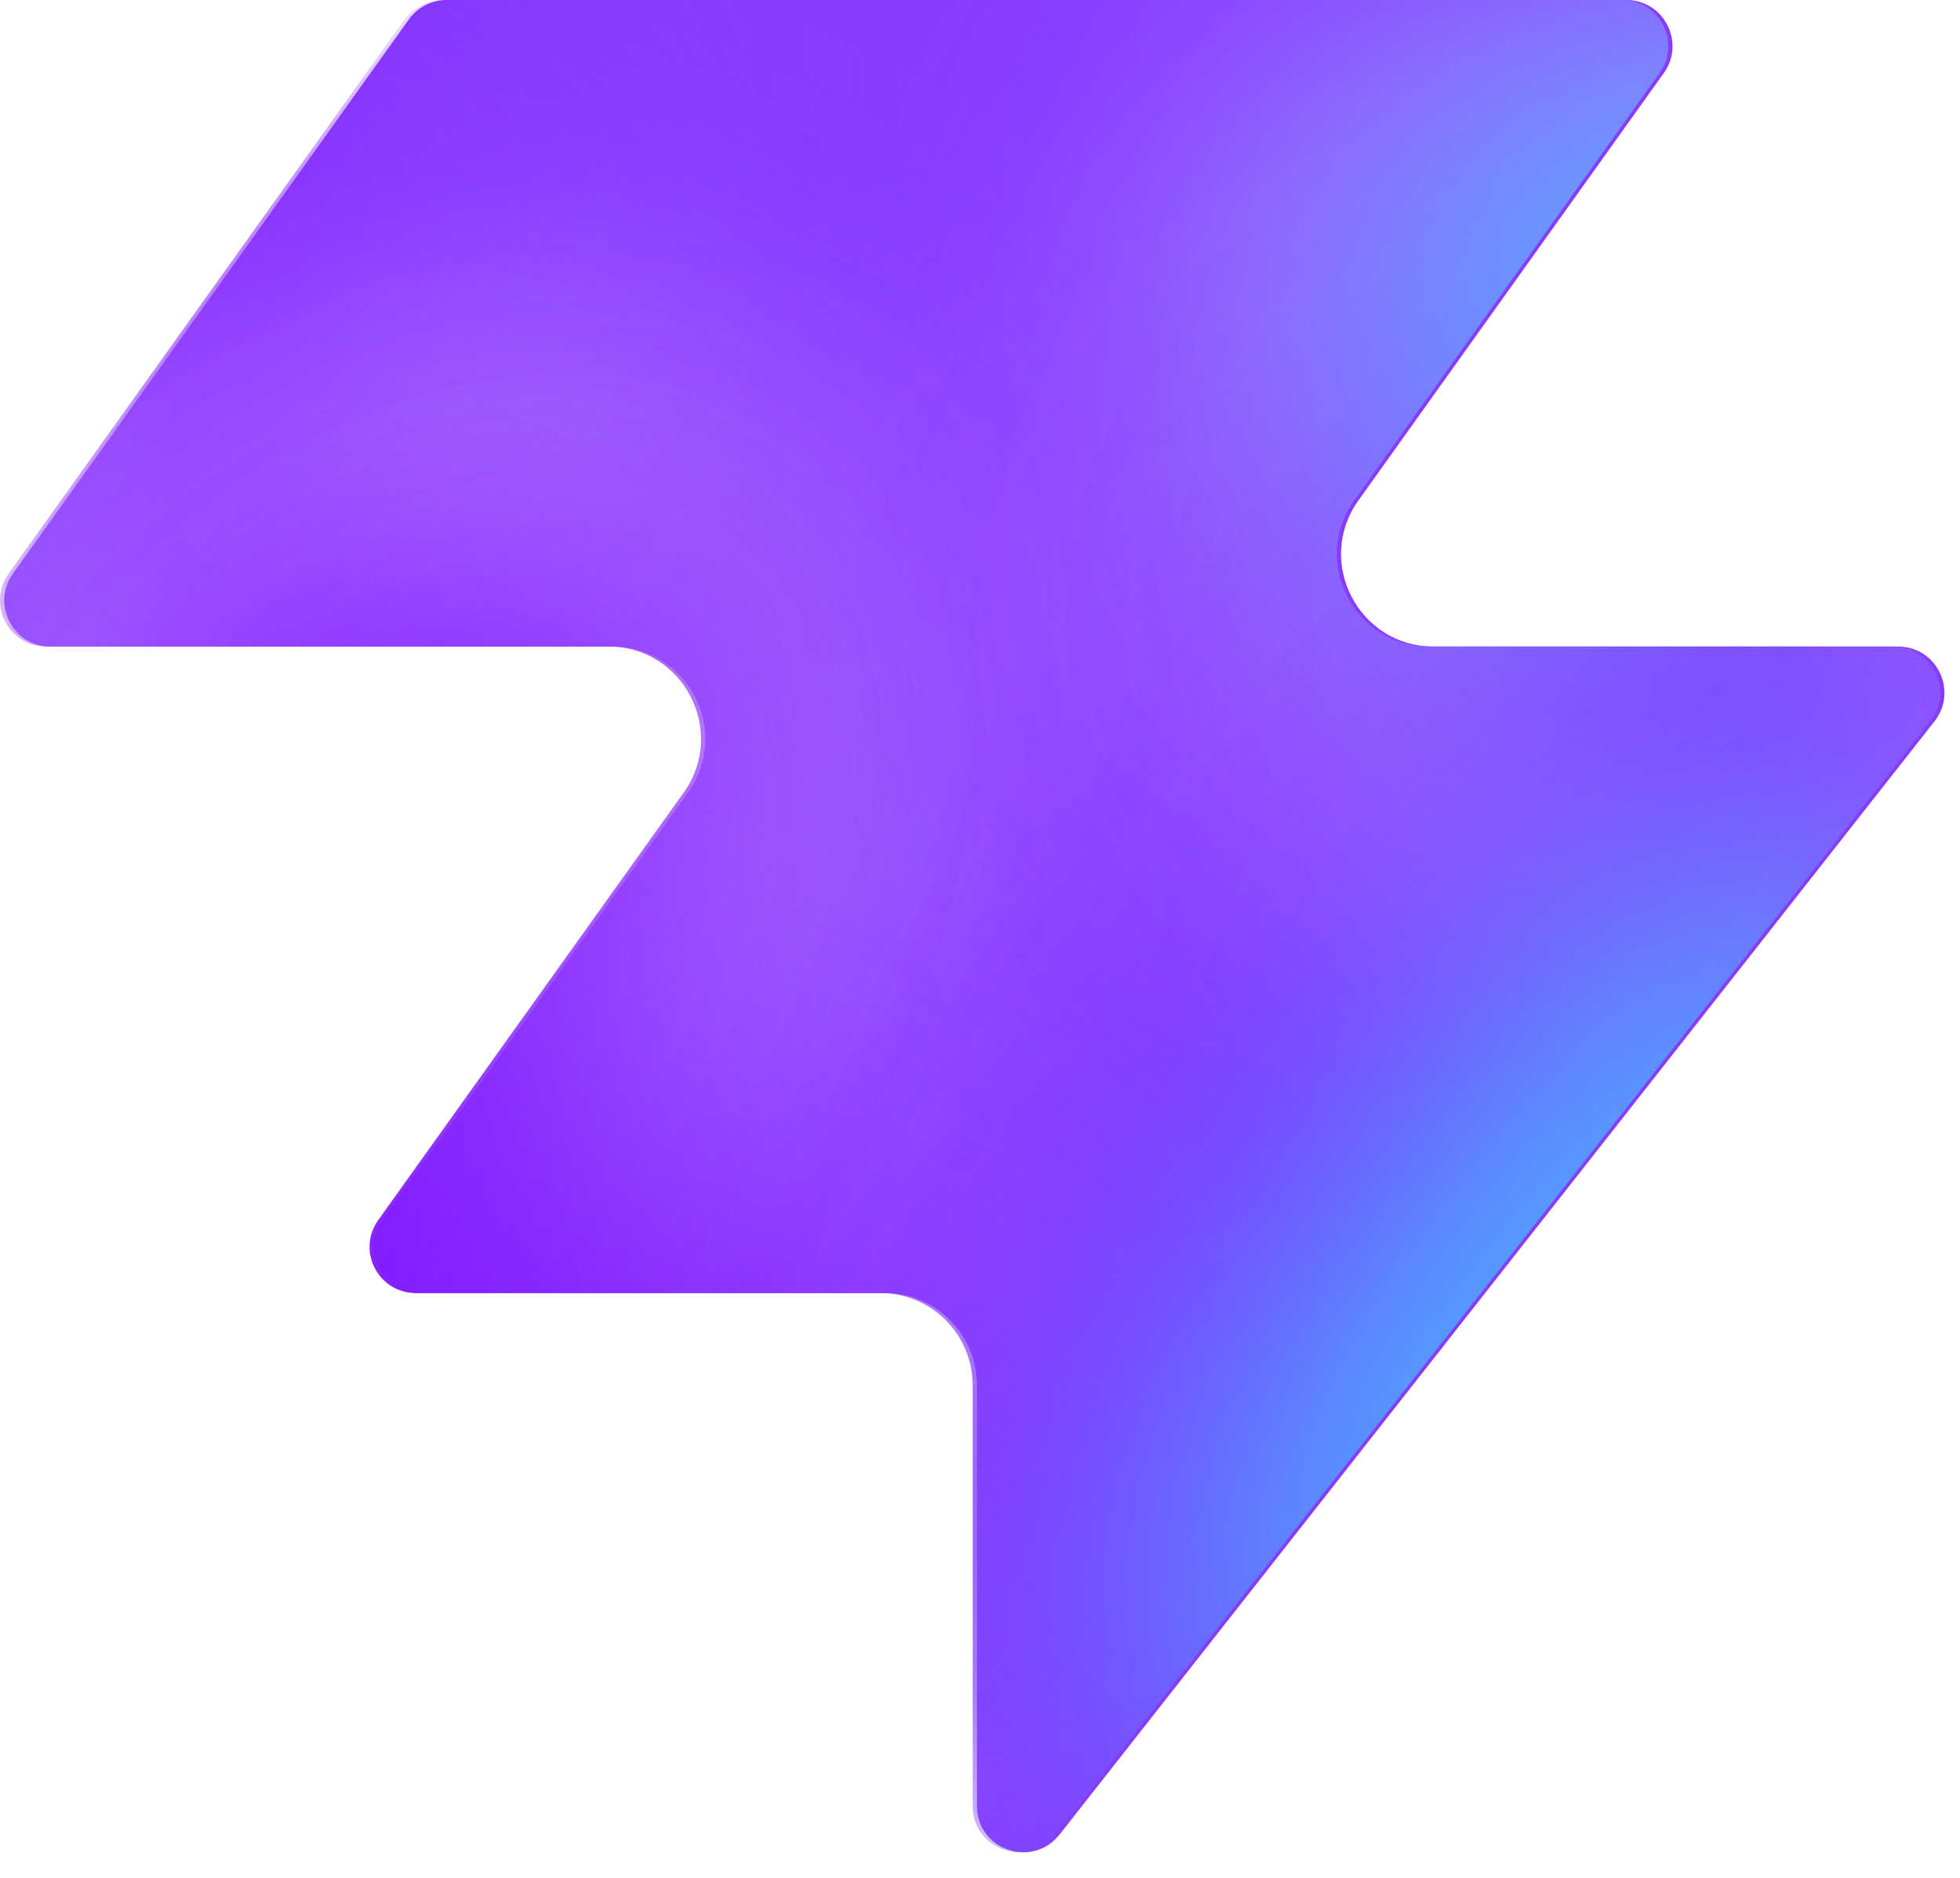
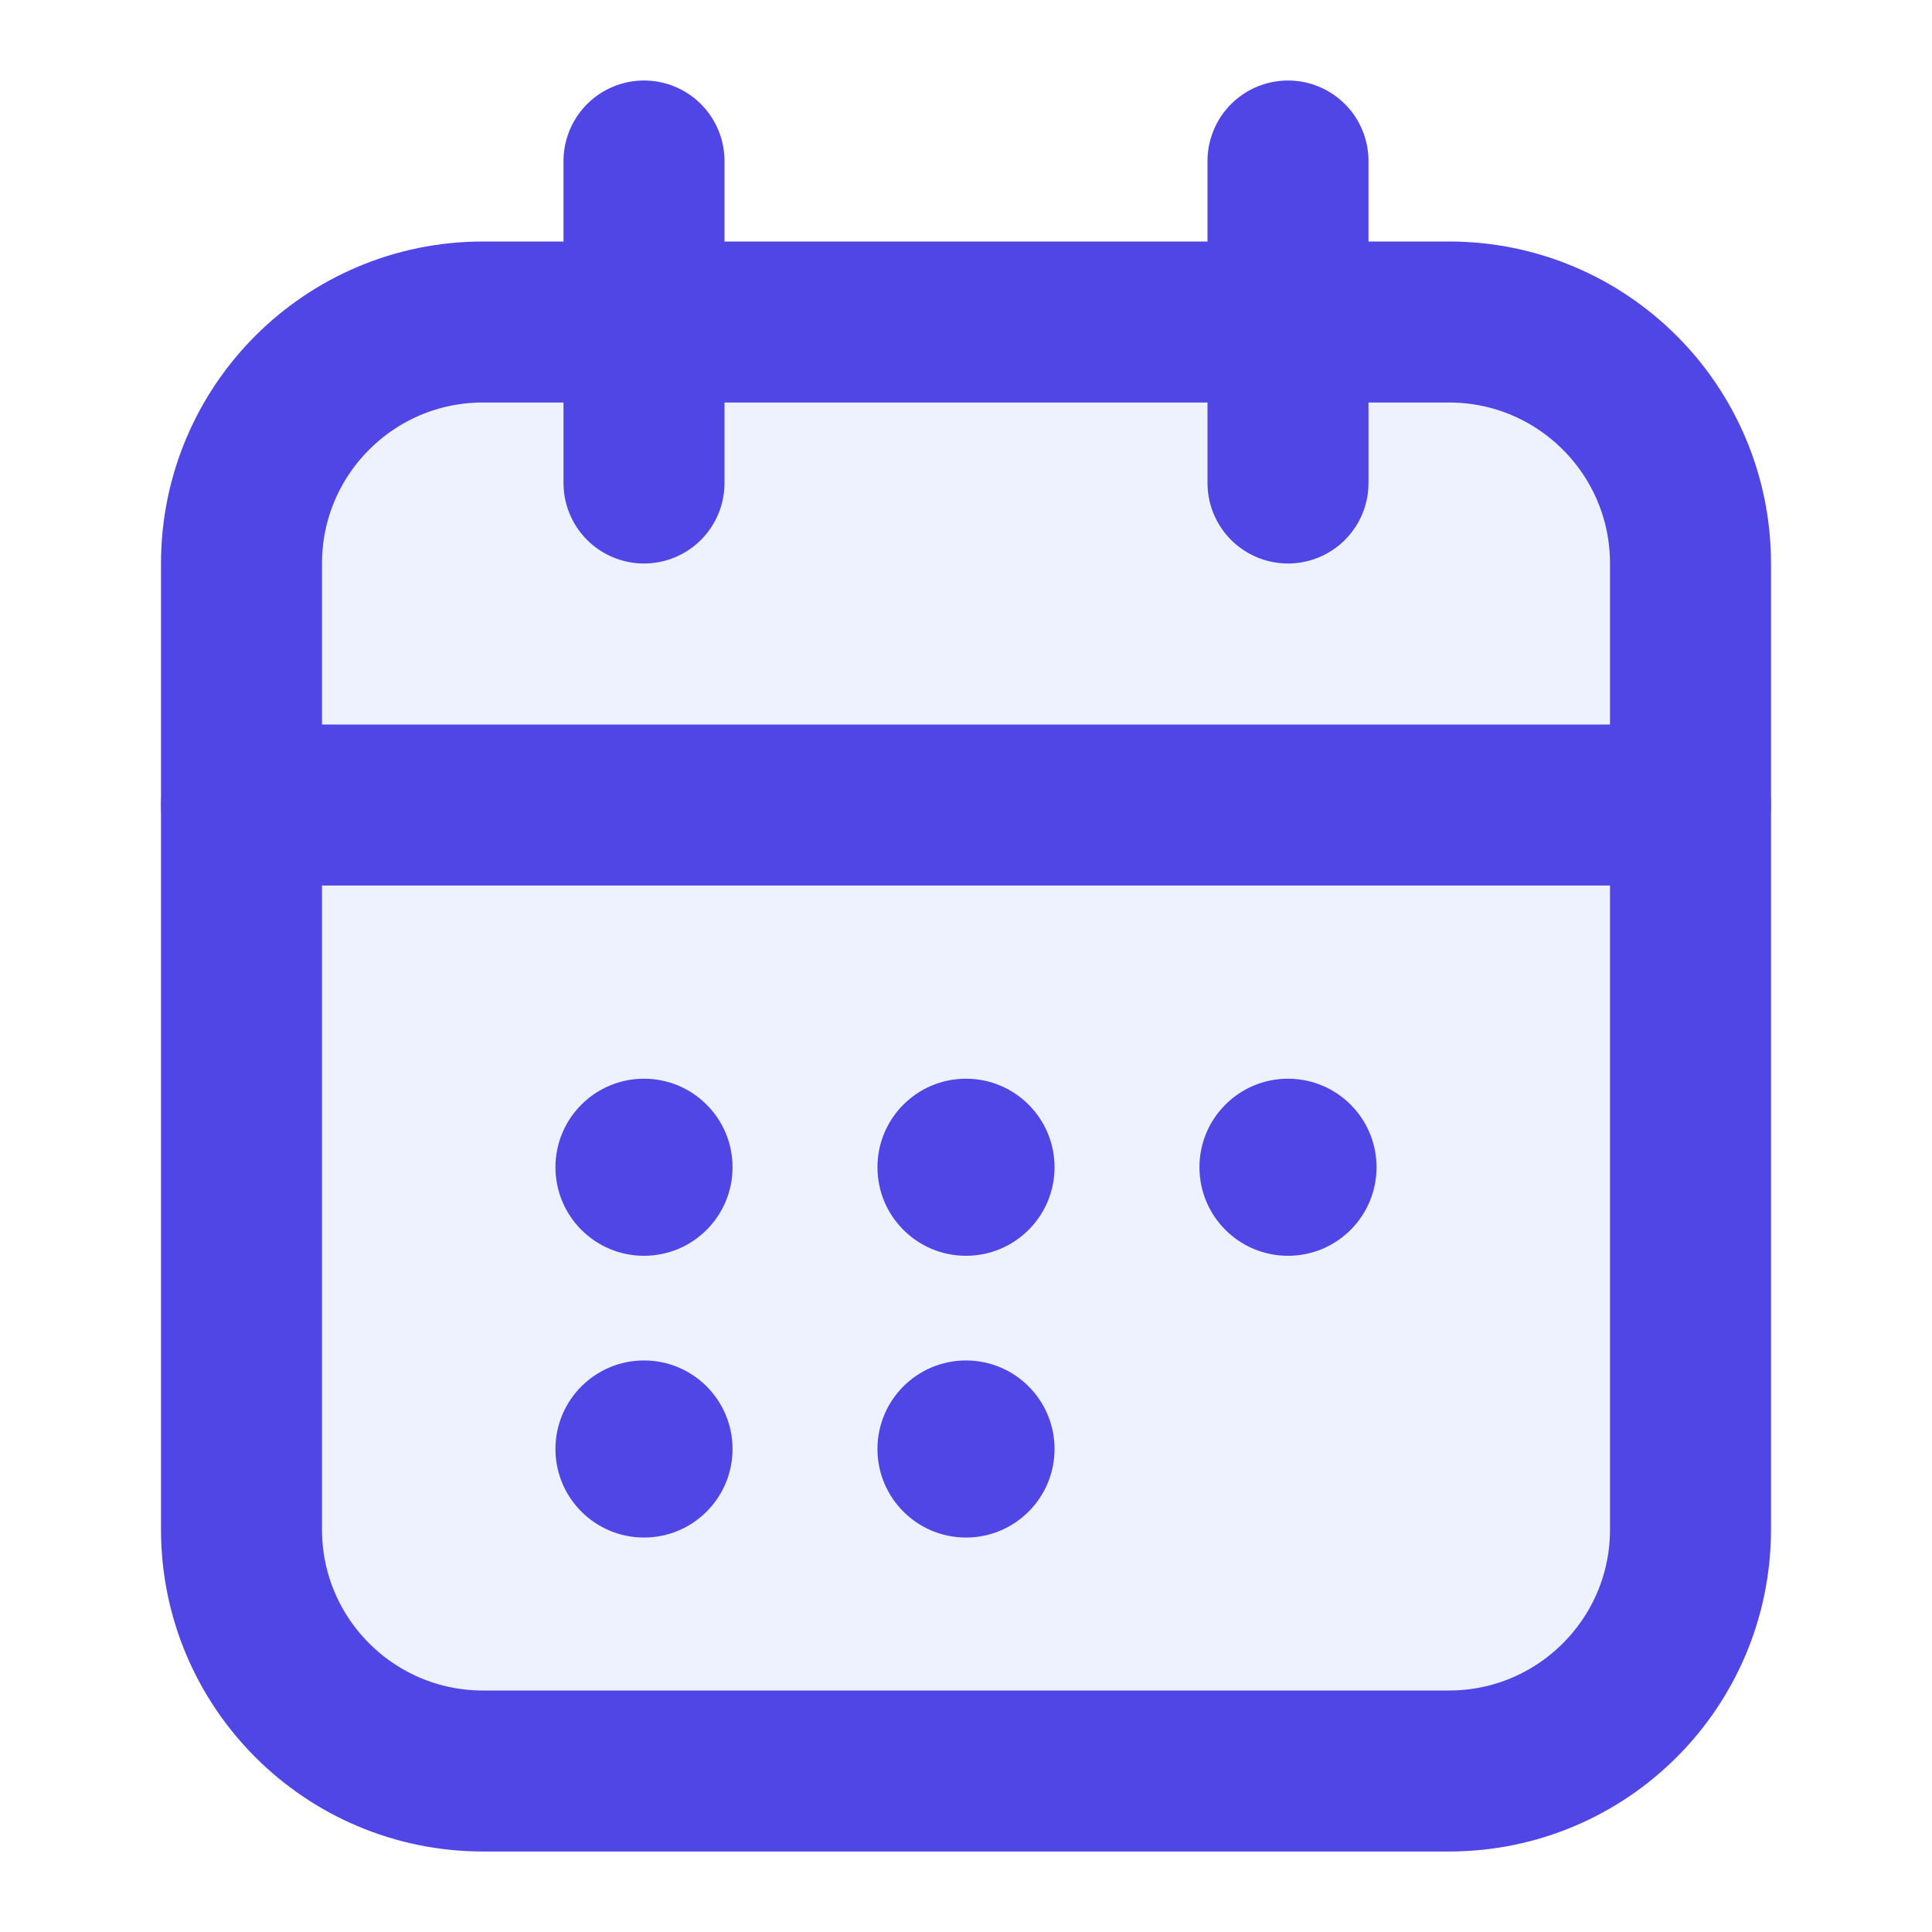
- <svg xmlns="http://www.w3.org/2000/svg" width="48" height="46" fill="none" viewBox="0 0 48 46">
-   <path fill="#863bff" d="M25.946 44.938c-.664.845-2.021.375-2.021-.698V33.937a2.26 2.26 0 0 0-2.262-2.262H10.287c-.92 0-1.456-1.04-.92-1.788l7.48-10.471c1.07-1.497 0-3.578-1.842-3.578H1.237c-.92 0-1.456-1.04-.92-1.788L10.013.474c.214-.297.556-.474.92-.474h28.894c.92 0 1.456 1.04.92 1.788l-7.48 10.471c-1.07 1.498 0 3.579 1.842 3.579h11.377c.943 0 1.473 1.088.89 1.83L25.947 44.94z" style="fill:#863bff;fill:color(display-p3 .525 .23 1);fill-opacity:1" />
-   <mask id="a" width="48" height="46" x="0" y="0" maskUnits="userSpaceOnUse" style="mask-type:alpha">
-     <path fill="#000" d="M25.842 44.938c-.664.844-2.021.375-2.021-.698V33.937a2.26 2.26 0 0 0-2.262-2.262H10.183c-.92 0-1.456-1.04-.92-1.788l7.48-10.471c1.07-1.498 0-3.579-1.842-3.579H1.133c-.92 0-1.456-1.04-.92-1.787L9.91.473c.214-.297.556-.474.92-.474h28.894c.92 0 1.456 1.04.92 1.788l-7.48 10.471c-1.07 1.498 0 3.578 1.842 3.578h11.377c.943 0 1.473 1.088.89 1.832L25.843 44.94z" style="fill:#000;fill-opacity:1" />
-   </mask>
-   <g mask="url(#a)">
-     <g filter="url(#b)">
-       <ellipse cx="5.508" cy="14.704" fill="#ede6ff" rx="5.508" ry="14.704" style="fill:#ede6ff;fill:color(display-p3 .927 .903 1);fill-opacity:1" transform="matrix(.00324 1 1 -.00324 -4.47 31.516)" />
-     </g>
-     <g filter="url(#c)">
-       <ellipse cx="10.399" cy="29.851" fill="#ede6ff" rx="10.399" ry="29.851" style="fill:#ede6ff;fill:color(display-p3 .927 .903 1);fill-opacity:1" transform="matrix(.00324 1 1 -.00324 -39.328 7.883)" />
-     </g>
-     <g filter="url(#d)">
-       <ellipse cx="5.508" cy="30.487" fill="#7e14ff" rx="5.508" ry="30.487" style="fill:#7e14ff;fill:color(display-p3 .492 .077 1);fill-opacity:1" transform="rotate(89.814 -25.913 -14.639)scale(1 -1)" />
-     </g>
-     <g filter="url(#e)">
-       <ellipse cx="5.508" cy="30.599" fill="#7e14ff" rx="5.508" ry="30.599" style="fill:#7e14ff;fill:color(display-p3 .492 .077 1);fill-opacity:1" transform="rotate(89.814 -32.644 -3.334)scale(1 -1)" />
-     </g>
-     <g filter="url(#f)">
-       <ellipse cx="5.508" cy="30.599" fill="#7e14ff" rx="5.508" ry="30.599" style="fill:#7e14ff;fill:color(display-p3 .492 .077 1);fill-opacity:1" transform="matrix(.00324 1 1 -.00324 -34.34 30.47)" />
-     </g>
-     <g filter="url(#g)">
-       <ellipse cx="14.072" cy="22.078" fill="#ede6ff" rx="14.072" ry="22.078" style="fill:#ede6ff;fill:color(display-p3 .927 .903 1);fill-opacity:1" transform="rotate(93.35 24.506 48.493)scale(-1 1)" />
-     </g>
-     <g filter="url(#h)">
-       <ellipse cx="3.47" cy="21.501" fill="#7e14ff" rx="3.47" ry="21.501" style="fill:#7e14ff;fill:color(display-p3 .492 .077 1);fill-opacity:1" transform="rotate(89.009 28.708 47.59)scale(-1 1)" />
-     </g>
-     <g filter="url(#i)">
-       <ellipse cx="3.47" cy="21.501" fill="#7e14ff" rx="3.47" ry="21.501" style="fill:#7e14ff;fill:color(display-p3 .492 .077 1);fill-opacity:1" transform="rotate(89.009 28.708 47.59)scale(-1 1)" />
-     </g>
-     <g filter="url(#j)">
-       <ellipse cx=".387" cy="8.972" fill="#7e14ff" rx="4.407" ry="29.108" style="fill:#7e14ff;fill:color(display-p3 .492 .077 1);fill-opacity:1" transform="rotate(39.51 .387 8.972)" />
-     </g>
-     <g filter="url(#k)">
-       <ellipse cx="47.523" cy="-6.092" fill="#7e14ff" rx="4.407" ry="29.108" style="fill:#7e14ff;fill:color(display-p3 .492 .077 1);fill-opacity:1" transform="rotate(37.892 47.523 -6.092)" />
-     </g>
-     <g filter="url(#l)">
-       <ellipse cx="41.412" cy="6.333" fill="#47bfff" rx="5.971" ry="9.665" style="fill:#47bfff;fill:color(display-p3 .28 .748 1);fill-opacity:1" transform="rotate(37.892 41.412 6.333)" />
-     </g>
-     <g filter="url(#m)">
-       <ellipse cx="-1.879" cy="38.332" fill="#7e14ff" rx="4.407" ry="29.108" style="fill:#7e14ff;fill:color(display-p3 .492 .077 1);fill-opacity:1" transform="rotate(37.892 -1.88 38.332)" />
-     </g>
-     <g filter="url(#n)">
-       <ellipse cx="-1.879" cy="38.332" fill="#7e14ff" rx="4.407" ry="29.108" style="fill:#7e14ff;fill:color(display-p3 .492 .077 1);fill-opacity:1" transform="rotate(37.892 -1.88 38.332)" />
-     </g>
-     <g filter="url(#o)">
-       <ellipse cx="35.651" cy="29.907" fill="#7e14ff" rx="4.407" ry="29.108" style="fill:#7e14ff;fill:color(display-p3 .492 .077 1);fill-opacity:1" transform="rotate(37.892 35.651 29.907)" />
-     </g>
-     <g filter="url(#p)">
-       <ellipse cx="38.418" cy="32.4" fill="#47bfff" rx="5.971" ry="15.297" style="fill:#47bfff;fill:color(display-p3 .28 .748 1);fill-opacity:1" transform="rotate(37.892 38.418 32.4)" />
-     </g>
-   </g>
-   <defs>
-     <filter id="b" width="60.045" height="41.654" x="-19.77" y="16.149" color-interpolation-filters="sRGB" filterUnits="userSpaceOnUse">
-       <feFlood flood-opacity="0" result="BackgroundImageFix" />
-       <feBlend in="SourceGraphic" in2="BackgroundImageFix" result="shape" />
-       <feGaussianBlur result="effect1_foregroundBlur_2002_17158" stdDeviation="7.659" />
-     </filter>
-     <filter id="c" width="90.34" height="51.437" x="-54.613" y="-7.533" color-interpolation-filters="sRGB" filterUnits="userSpaceOnUse">
-       <feFlood flood-opacity="0" result="BackgroundImageFix" />
-       <feBlend in="SourceGraphic" in2="BackgroundImageFix" result="shape" />
-       <feGaussianBlur result="effect1_foregroundBlur_2002_17158" stdDeviation="7.659" />
-     </filter>
-     <filter id="d" width="79.355" height="29.4" x="-49.64" y="2.03" color-interpolation-filters="sRGB" filterUnits="userSpaceOnUse">
-       <feFlood flood-opacity="0" result="BackgroundImageFix" />
-       <feBlend in="SourceGraphic" in2="BackgroundImageFix" result="shape" />
-       <feGaussianBlur result="effect1_foregroundBlur_2002_17158" stdDeviation="4.596" />
-     </filter>
-     <filter id="e" width="79.579" height="29.4" x="-45.045" y="20.029" color-interpolation-filters="sRGB" filterUnits="userSpaceOnUse">
-       <feFlood flood-opacity="0" result="BackgroundImageFix" />
-       <feBlend in="SourceGraphic" in2="BackgroundImageFix" result="shape" />
-       <feGaussianBlur result="effect1_foregroundBlur_2002_17158" stdDeviation="4.596" />
-     </filter>
-     <filter id="f" width="79.579" height="29.4" x="-43.513" y="21.178" color-interpolation-filters="sRGB" filterUnits="userSpaceOnUse">
-       <feFlood flood-opacity="0" result="BackgroundImageFix" />
-       <feBlend in="SourceGraphic" in2="BackgroundImageFix" result="shape" />
-       <feGaussianBlur result="effect1_foregroundBlur_2002_17158" stdDeviation="4.596" />
-     </filter>
-     <filter id="g" width="74.749" height="58.852" x="15.756" y="-17.901" color-interpolation-filters="sRGB" filterUnits="userSpaceOnUse">
-       <feFlood flood-opacity="0" result="BackgroundImageFix" />
-       <feBlend in="SourceGraphic" in2="BackgroundImageFix" result="shape" />
-       <feGaussianBlur result="effect1_foregroundBlur_2002_17158" stdDeviation="7.659" />
-     </filter>
-     <filter id="h" width="61.377" height="25.362" x="23.548" y="2.284" color-interpolation-filters="sRGB" filterUnits="userSpaceOnUse">
-       <feFlood flood-opacity="0" result="BackgroundImageFix" />
-       <feBlend in="SourceGraphic" in2="BackgroundImageFix" result="shape" />
-       <feGaussianBlur result="effect1_foregroundBlur_2002_17158" stdDeviation="4.596" />
-     </filter>
-     <filter id="i" width="61.377" height="25.362" x="23.548" y="2.284" color-interpolation-filters="sRGB" filterUnits="userSpaceOnUse">
-       <feFlood flood-opacity="0" result="BackgroundImageFix" />
-       <feBlend in="SourceGraphic" in2="BackgroundImageFix" result="shape" />
-       <feGaussianBlur result="effect1_foregroundBlur_2002_17158" stdDeviation="4.596" />
-     </filter>
-     <filter id="j" width="56.045" height="63.649" x="-27.636" y="-22.853" color-interpolation-filters="sRGB" filterUnits="userSpaceOnUse">
-       <feFlood flood-opacity="0" result="BackgroundImageFix" />
-       <feBlend in="SourceGraphic" in2="BackgroundImageFix" result="shape" />
-       <feGaussianBlur result="effect1_foregroundBlur_2002_17158" stdDeviation="4.596" />
-     </filter>
-     <filter id="k" width="54.814" height="64.646" x="20.116" y="-38.415" color-interpolation-filters="sRGB" filterUnits="userSpaceOnUse">
-       <feFlood flood-opacity="0" result="BackgroundImageFix" />
-       <feBlend in="SourceGraphic" in2="BackgroundImageFix" result="shape" />
-       <feGaussianBlur result="effect1_foregroundBlur_2002_17158" stdDeviation="4.596" />
-     </filter>
-     <filter id="l" width="33.541" height="35.313" x="24.641" y="-11.323" color-interpolation-filters="sRGB" filterUnits="userSpaceOnUse">
-       <feFlood flood-opacity="0" result="BackgroundImageFix" />
-       <feBlend in="SourceGraphic" in2="BackgroundImageFix" result="shape" />
-       <feGaussianBlur result="effect1_foregroundBlur_2002_17158" stdDeviation="4.596" />
-     </filter>
-     <filter id="m" width="54.814" height="64.646" x="-29.286" y="6.009" color-interpolation-filters="sRGB" filterUnits="userSpaceOnUse">
-       <feFlood flood-opacity="0" result="BackgroundImageFix" />
-       <feBlend in="SourceGraphic" in2="BackgroundImageFix" result="shape" />
-       <feGaussianBlur result="effect1_foregroundBlur_2002_17158" stdDeviation="4.596" />
-     </filter>
-     <filter id="n" width="54.814" height="64.646" x="-29.286" y="6.009" color-interpolation-filters="sRGB" filterUnits="userSpaceOnUse">
-       <feFlood flood-opacity="0" result="BackgroundImageFix" />
-       <feBlend in="SourceGraphic" in2="BackgroundImageFix" result="shape" />
-       <feGaussianBlur result="effect1_foregroundBlur_2002_17158" stdDeviation="4.596" />
-     </filter>
-     <filter id="o" width="54.814" height="64.646" x="8.244" y="-2.416" color-interpolation-filters="sRGB" filterUnits="userSpaceOnUse">
-       <feFlood flood-opacity="0" result="BackgroundImageFix" />
-       <feBlend in="SourceGraphic" in2="BackgroundImageFix" result="shape" />
-       <feGaussianBlur result="effect1_foregroundBlur_2002_17158" stdDeviation="4.596" />
-     </filter>
-     <filter id="p" width="39.409" height="43.623" x="18.713" y="10.588" color-interpolation-filters="sRGB" filterUnits="userSpaceOnUse">
-       <feFlood flood-opacity="0" result="BackgroundImageFix" />
-       <feBlend in="SourceGraphic" in2="BackgroundImageFix" result="shape" />
-       <feGaussianBlur result="effect1_foregroundBlur_2002_17158" stdDeviation="4.596" />
-     </filter>
-   </defs>
+ <svg xmlns="http://www.w3.org/2000/svg" viewBox="0 0 24 24" fill="none" stroke="#4f46e5" stroke-width="2" stroke-linecap="round" stroke-linejoin="round">
+   <rect x="3" y="4" width="18" height="18" rx="3" fill="#eef2ff" />
+   <line x1="16" y1="2" x2="16" y2="6" />
+   <line x1="8" y1="2" x2="8" y2="6" />
+   <line x1="3" y1="10" x2="21" y2="10" />
+   <circle cx="8" cy="14.5" r="1.1" fill="#4f46e5" stroke="none" />
+   <circle cx="12" cy="14.5" r="1.1" fill="#4f46e5" stroke="none" />
+   <circle cx="16" cy="14.5" r="1.1" fill="#4f46e5" stroke="none" />
+   <circle cx="8" cy="18" r="1.1" fill="#4f46e5" stroke="none" />
+   <circle cx="12" cy="18" r="1.1" fill="#4f46e5" stroke="none" />
</svg>
